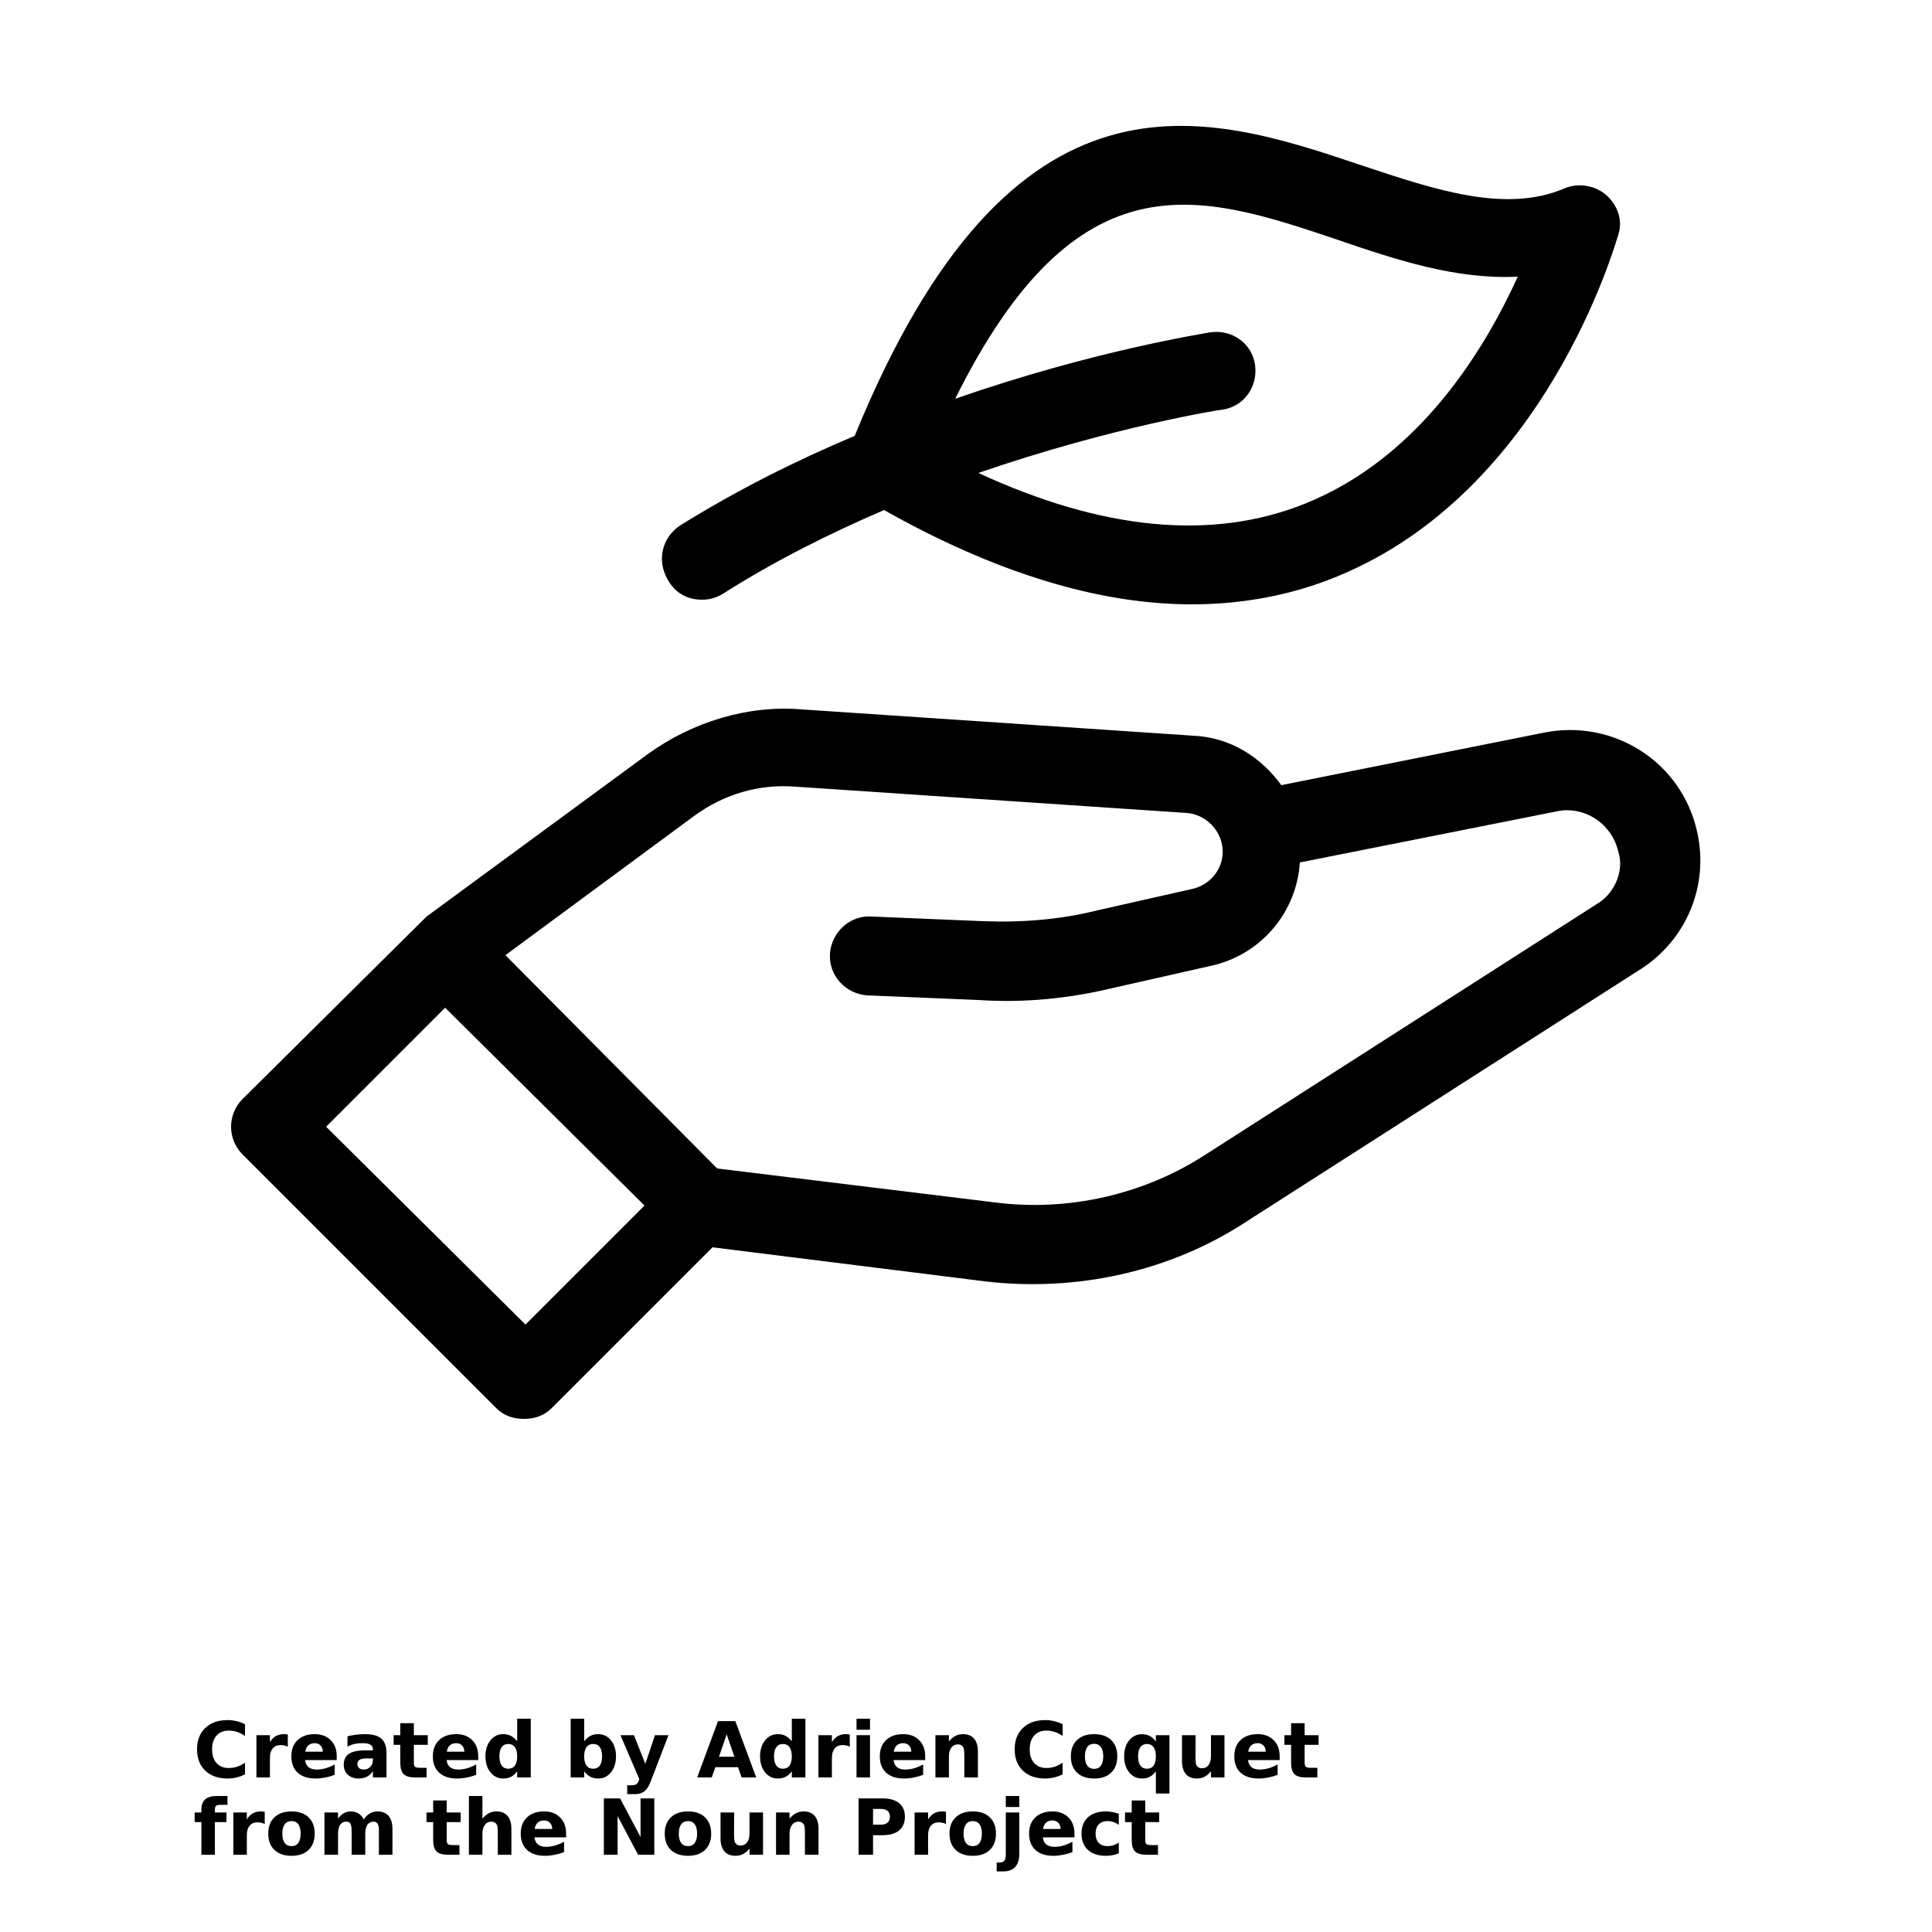
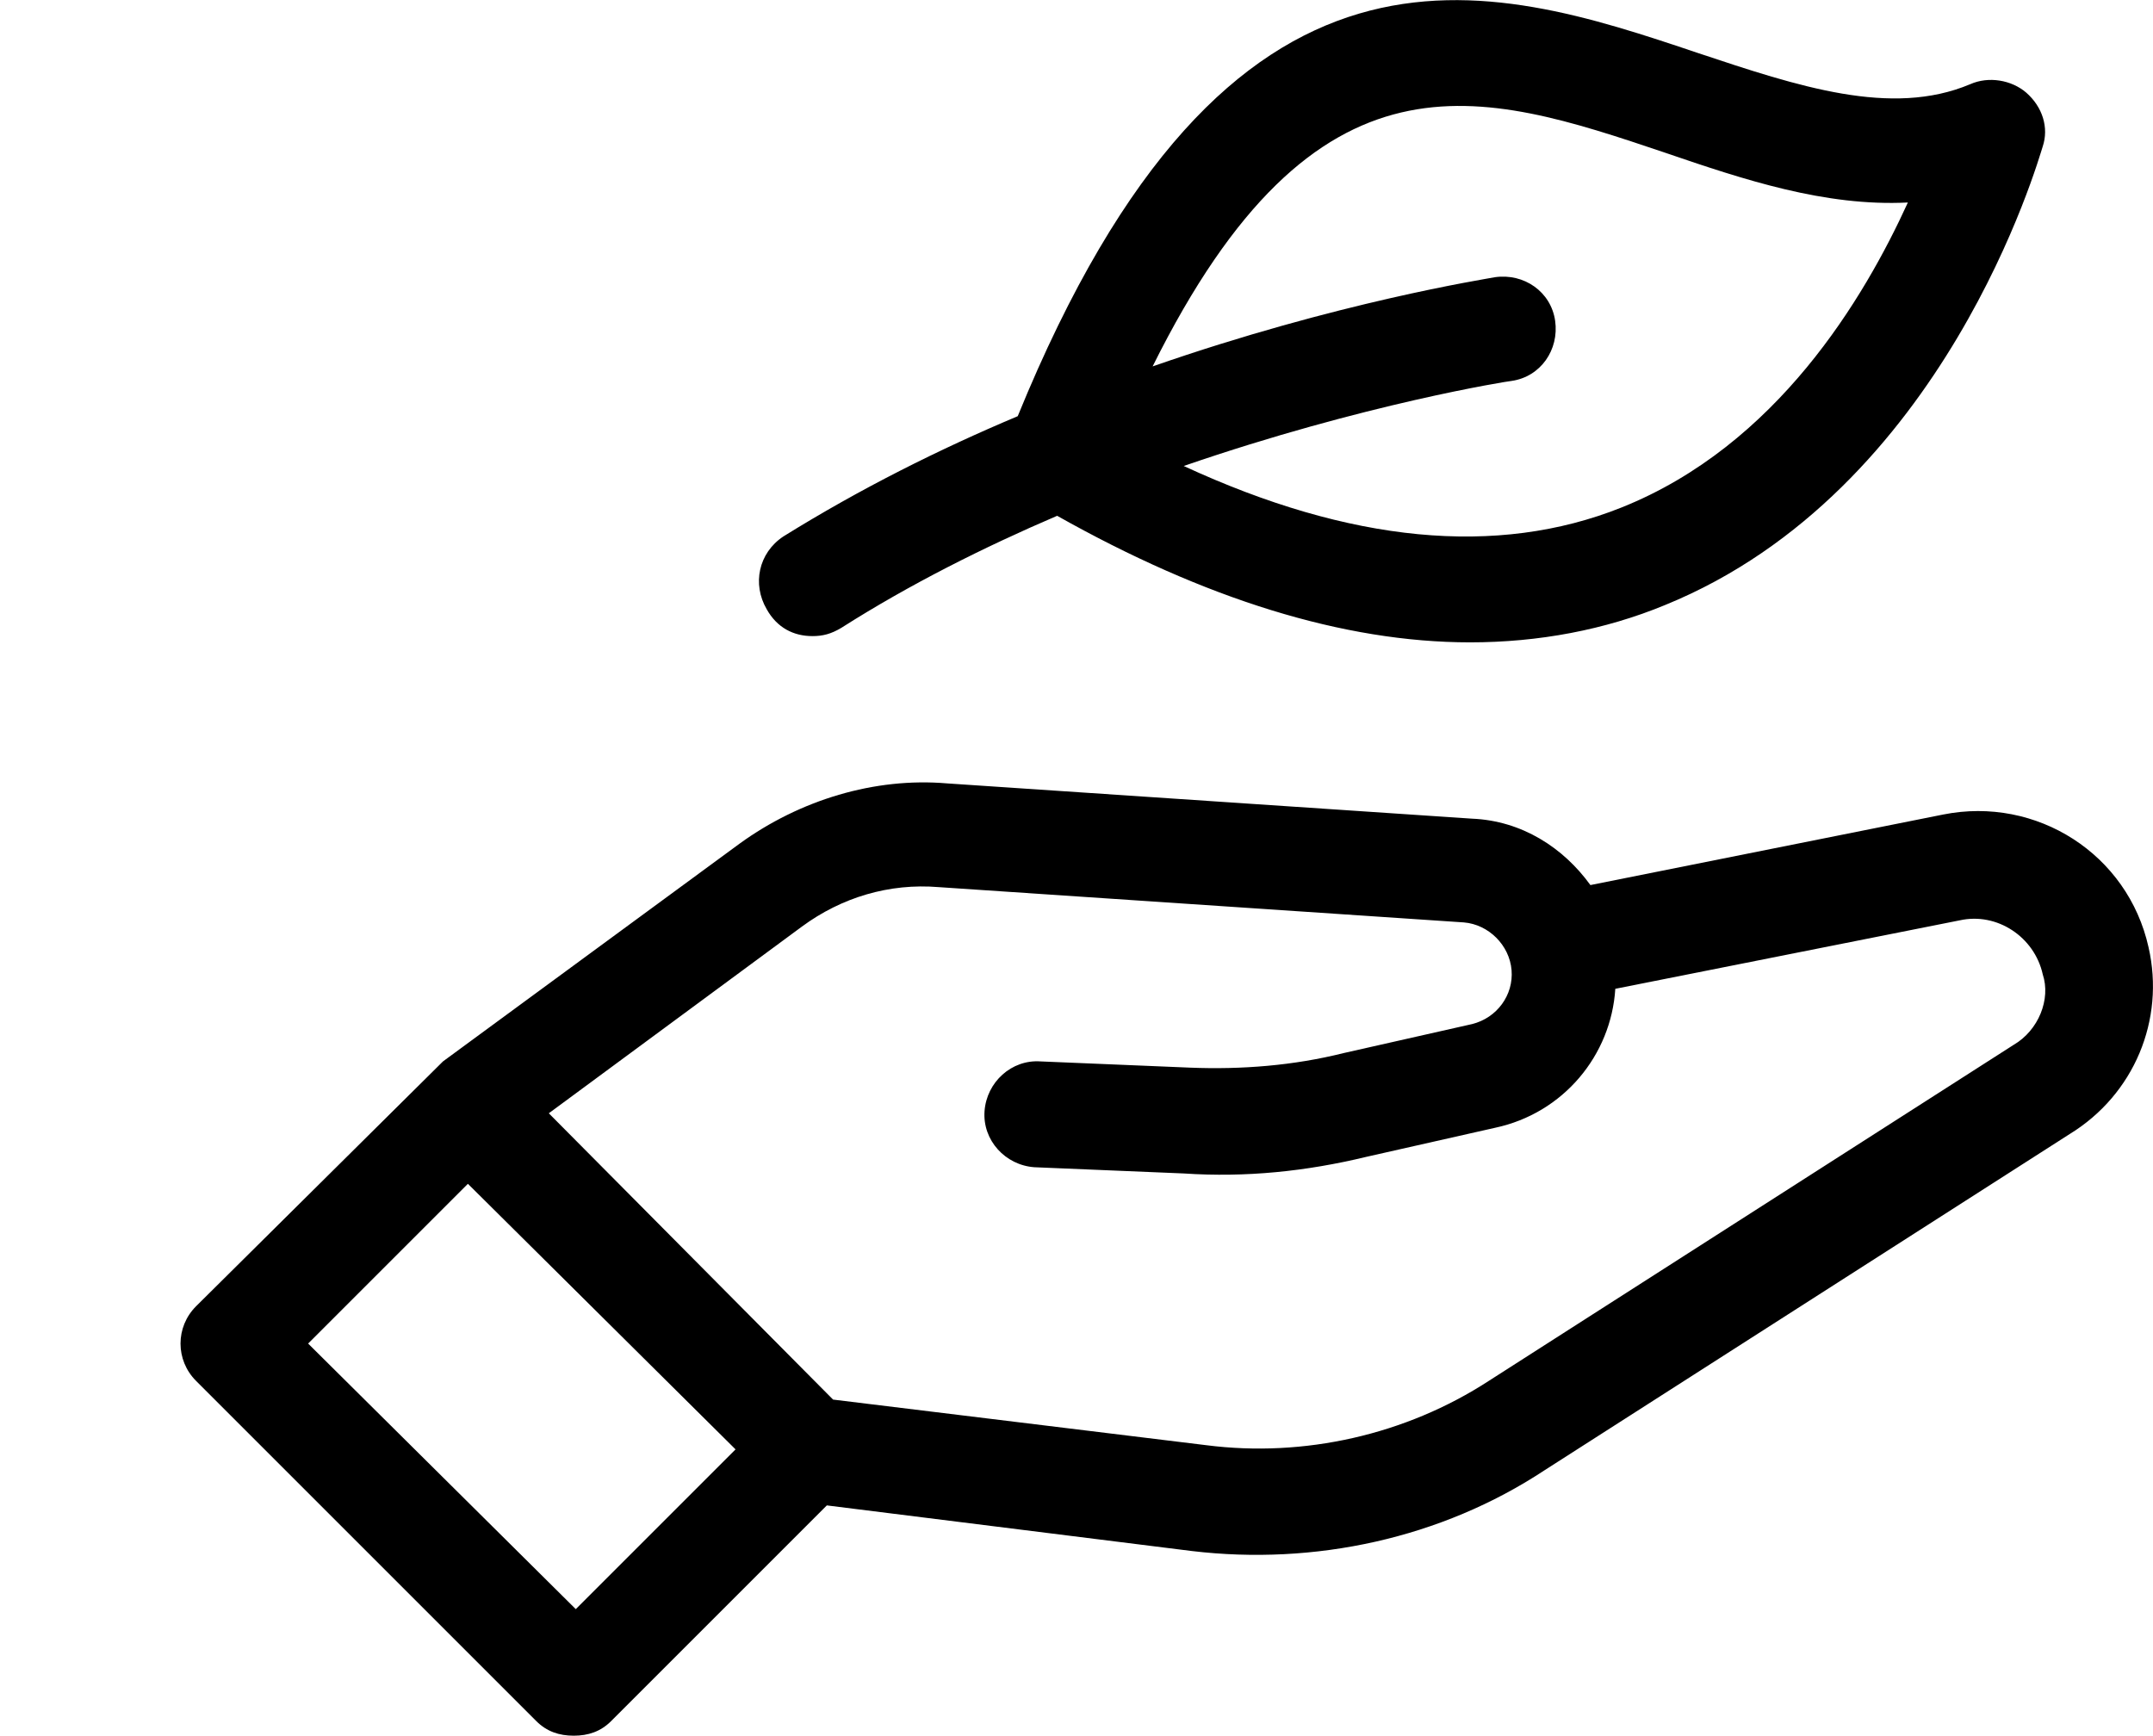
- <svg xmlns="http://www.w3.org/2000/svg" xmlns:xlink="http://www.w3.org/1999/xlink" width="700pt" height="700pt" version="1.1" viewBox="0 0 700 700">
+ <svg xmlns="http://www.w3.org/2000/svg" xmlns:xlink="http://www.w3.org/1999/xlink" version="1.1" viewBox="35 45.58 581.08 468.52">
  <defs>
    <symbol id="h" overflow="visible">
      <path d="m18.766-1.125c-0.969 0.5-1.98 0.875-3.031 1.125-1.043 0.258-2.137 0.391-3.281 0.391-3.398 0-6.09-0.945-8.078-2.844-1.992-1.906-2.984-4.484-2.984-7.734 0-3.258 0.992-5.836 2.984-7.734 1.988-1.906 4.68-2.859 8.078-2.859 1.145 0 2.238 0.133 3.281 0.391 1.051 0.25 2.062 0.625 3.031 1.125v4.219c-0.98-0.656-1.945-1.141-2.891-1.453-0.949-0.312-1.949-0.469-3-0.469-1.875 0-3.352 0.605-4.422 1.812-1.074 1.199-1.609 2.856-1.609 4.969 0 2.106 0.535 3.762 1.609 4.969 1.07 1.199 2.547 1.797 4.422 1.797 1.051 0 2.051-0.148 3-0.453 0.945-0.312 1.91-0.801 2.891-1.469z" />
    </symbol>
    <symbol id="c" overflow="visible">
      <path d="m13.734-11.141c-0.438-0.195-0.871-0.344-1.297-0.438-0.418-0.102-0.84-0.156-1.266-0.156-1.262 0-2.231 0.406-2.906 1.219-0.68 0.805-1.016 1.953-1.016 3.453v7.062h-4.891v-15.312h4.891v2.516c0.625-1 1.344-1.727 2.156-2.188 0.82-0.469 1.801-0.703 2.938-0.703 0.164 0 0.344 0.012 0.531 0.031 0.195 0.012 0.477 0.039 0.844 0.078z" />
    </symbol>
    <symbol id="a" overflow="visible">
      <path d="m17.641-7.703v1.406h-11.453c0.125 1.148 0.539 2.008 1.25 2.578 0.707 0.574 1.703 0.859 2.984 0.859 1.031 0 2.082-0.148 3.156-0.453 1.082-0.312 2.191-0.773 3.328-1.391v3.766c-1.156 0.438-2.312 0.766-3.469 0.984-1.156 0.227-2.312 0.344-3.469 0.344-2.773 0-4.93-0.703-6.469-2.109-1.531-1.406-2.297-3.379-2.297-5.922 0-2.5 0.754-4.461 2.266-5.891 1.508-1.438 3.582-2.156 6.219-2.156 2.406 0 4.332 0.73 5.781 2.188 1.445 1.449 2.172 3.383 2.172 5.797zm-5.031-1.625c0-0.926-0.273-1.672-0.812-2.234-0.543-0.57-1.25-0.859-2.125-0.859-0.949 0-1.719 0.266-2.312 0.797s-0.965 1.297-1.109 2.297z" />
    </symbol>
    <symbol id="l" overflow="visible">
      <path d="m9.219-6.891c-1.023 0-1.793 0.172-2.312 0.516-0.512 0.344-0.766 0.855-0.766 1.531 0 0.625 0.207 1.117 0.625 1.469 0.414 0.344 0.988 0.516 1.719 0.516 0.926 0 1.703-0.328 2.328-0.984 0.633-0.664 0.953-1.492 0.953-2.484v-0.562zm7.469-1.844v8.734h-4.922v-2.266c-0.656 0.93-1.398 1.605-2.219 2.031-0.824 0.414-1.824 0.625-3 0.625-1.586 0-2.871-0.457-3.859-1.375-0.992-0.926-1.484-2.129-1.484-3.609 0-1.789 0.613-3.102 1.844-3.938 1.238-0.844 3.18-1.266 5.828-1.266h2.891v-0.391c0-0.77-0.309-1.332-0.922-1.688-0.617-0.363-1.57-0.547-2.859-0.547-1.055 0-2.031 0.105-2.938 0.312-0.898 0.211-1.73 0.523-2.5 0.938v-3.734c1.039-0.25 2.086-0.441 3.141-0.578 1.062-0.133 2.125-0.203 3.188-0.203 2.758 0 4.75 0.547 5.969 1.641 1.227 1.086 1.844 2.856 1.844 5.312z" />
    </symbol>
    <symbol id="b" overflow="visible">
      <path d="m7.703-19.656v4.344h5.047v3.5h-5.047v6.5c0 0.711 0.141 1.188 0.422 1.438s0.836 0.375 1.672 0.375h2.516v3.5h-4.188c-1.938 0-3.312-0.398-4.125-1.203-0.805-0.812-1.203-2.18-1.203-4.109v-6.5h-2.422v-3.5h2.422v-4.344z" />
    </symbol>
    <symbol id="e" overflow="visible">
      <path d="m12.766-13.078v-8.203h4.922v21.281h-4.922v-2.219c-0.668 0.906-1.406 1.57-2.219 1.984s-1.758 0.625-2.828 0.625c-1.887 0-3.434-0.75-4.641-2.25-1.211-1.5-1.812-3.426-1.812-5.781 0-2.363 0.602-4.297 1.812-5.797 1.207-1.5 2.754-2.25 4.641-2.25 1.062 0 2 0.215 2.812 0.641 0.82 0.43 1.566 1.086 2.234 1.969zm-3.219 9.922c1.039 0 1.836-0.379 2.391-1.141 0.551-0.77 0.828-1.883 0.828-3.344 0-1.457-0.277-2.566-0.828-3.328-0.555-0.77-1.352-1.156-2.391-1.156-1.043 0-1.84 0.387-2.391 1.156-0.555 0.762-0.828 1.871-0.828 3.328 0 1.461 0.273 2.574 0.828 3.344 0.551 0.762 1.348 1.141 2.391 1.141z" />
    </symbol>
    <symbol id="k" overflow="visible">
      <path d="m10.5-3.156c1.051 0 1.852-0.379 2.406-1.141 0.551-0.77 0.828-1.883 0.828-3.344 0-1.457-0.277-2.566-0.828-3.328-0.555-0.77-1.355-1.156-2.406-1.156-1.055 0-1.859 0.387-2.422 1.156-0.555 0.773-0.828 1.883-0.828 3.328 0 1.449 0.273 2.559 0.828 3.328 0.562 0.773 1.367 1.156 2.422 1.156zm-3.25-9.922c0.676-0.883 1.422-1.539 2.234-1.969 0.82-0.426 1.766-0.641 2.828-0.641 1.895 0 3.445 0.75 4.656 2.25 1.207 1.5 1.812 3.434 1.812 5.797 0 2.356-0.605 4.281-1.812 5.781-1.211 1.5-2.762 2.25-4.656 2.25-1.062 0-2.008-0.211-2.828-0.625-0.812-0.426-1.559-1.086-2.234-1.984v2.219h-4.891v-21.281h4.891z" />
    </symbol>
    <symbol id="j" overflow="visible">
      <path d="m0.344-15.312h4.891l4.125 10.391 3.5-10.391h4.891l-6.438 16.766c-0.648 1.695-1.402 2.883-2.266 3.562-0.867 0.688-2 1.031-3.406 1.031h-2.844v-3.219h1.531c0.832 0 1.438-0.137 1.812-0.406 0.383-0.262 0.68-0.73 0.891-1.406l0.141-0.422z" />
    </symbol>
    <symbol id="i" overflow="visible">
      <path d="m14.953-3.719h-8.219l-1.312 3.719h-5.281l7.562-20.406h6.266l7.562 20.406h-5.281zm-6.906-3.781h5.578l-2.781-8.125z" />
    </symbol>
    <symbol id="u" overflow="visible">
      <path d="m2.359-15.312h4.891v15.312h-4.891zm0-5.969h4.891v4h-4.891z" />
    </symbol>
    <symbol id="g" overflow="visible">
      <path d="m17.75-9.328v9.328h-4.922v-7.141c0-1.32-0.031-2.234-0.094-2.734s-0.168-0.867-0.312-1.109c-0.188-0.312-0.449-0.555-0.781-0.734-0.324-0.176-0.695-0.266-1.109-0.266-1.023 0-1.824 0.398-2.406 1.188-0.586 0.781-0.875 1.871-0.875 3.266v7.531h-4.891v-15.312h4.891v2.234c0.738-0.883 1.52-1.539 2.344-1.969 0.832-0.426 1.75-0.641 2.75-0.641 1.77 0 3.113 0.547 4.031 1.641 0.914 1.086 1.375 2.656 1.375 4.719z" />
    </symbol>
    <symbol id="d" overflow="visible">
      <path d="m9.641-12.188c-1.086 0-1.914 0.391-2.484 1.172-0.574 0.781-0.859 1.906-0.859 3.375s0.285 2.594 0.859 3.375c0.57 0.773 1.398 1.156 2.484 1.156 1.062 0 1.875-0.383 2.438-1.156 0.57-0.781 0.859-1.906 0.859-3.375s-0.289-2.594-0.859-3.375c-0.562-0.781-1.375-1.172-2.438-1.172zm0-3.5c2.633 0 4.691 0.715 6.172 2.141 1.477 1.418 2.219 3.387 2.219 5.906 0 2.512-0.742 4.481-2.219 5.906-1.48 1.418-3.539 2.125-6.172 2.125-2.648 0-4.715-0.707-6.203-2.125-1.492-1.426-2.234-3.394-2.234-5.906 0-2.519 0.742-4.488 2.234-5.906 1.488-1.426 3.555-2.141 6.203-2.141z" />
    </symbol>
    <symbol id="t" overflow="visible">
      <path d="m9.547-12.125c-1.043 0-1.84 0.387-2.391 1.156-0.555 0.762-0.828 1.871-0.828 3.328 0 1.461 0.273 2.574 0.828 3.344 0.551 0.762 1.348 1.141 2.391 1.141 1.039 0 1.836-0.379 2.391-1.141 0.551-0.77 0.828-1.883 0.828-3.344 0-1.457-0.277-2.566-0.828-3.328-0.555-0.77-1.352-1.156-2.391-1.156zm3.219 9.906c-0.668 0.906-1.406 1.57-2.219 1.984s-1.758 0.625-2.828 0.625c-1.887 0-3.434-0.75-4.641-2.25-1.211-1.5-1.812-3.426-1.812-5.781 0-2.363 0.602-4.289 1.812-5.781 1.207-1.488 2.754-2.234 4.641-2.234 1.07 0 2.016 0.215 2.828 0.641 0.812 0.418 1.551 1.074 2.219 1.969v-2.266h4.922v21.141h-4.922z" />
    </symbol>
    <symbol id="f" overflow="visible">
      <path d="m2.188-5.969v-9.344h4.922v1.531c0 0.836-0.008 1.875-0.016 3.125-0.012 1.25-0.016 2.086-0.016 2.5 0 1.242 0.031 2.133 0.094 2.672 0.07 0.543 0.18 0.934 0.328 1.172 0.207 0.324 0.473 0.574 0.797 0.75 0.32 0.168 0.691 0.25 1.109 0.25 1.02 0 1.82-0.391 2.406-1.172 0.582-0.781 0.875-1.867 0.875-3.266v-7.562h4.891v15.312h-4.891v-2.219c-0.742 0.898-1.523 1.559-2.344 1.984-0.824 0.414-1.734 0.625-2.734 0.625-1.762 0-3.106-0.539-4.031-1.625-0.93-1.082-1.391-2.66-1.391-4.734z" />
    </symbol>
    <symbol id="s" overflow="visible">
      <path d="m12.422-21.281v3.219h-2.703c-0.688 0-1.172 0.125-1.453 0.375-0.273 0.25-0.406 0.688-0.406 1.312v1.062h4.188v3.5h-4.188v11.812h-4.891v-11.812h-2.438v-3.5h2.438v-1.062c0-1.664 0.461-2.898 1.391-3.703 0.926-0.801 2.367-1.203 4.328-1.203z" />
    </symbol>
    <symbol id="r" overflow="visible">
      <path d="m16.547-12.766c0.613-0.945 1.348-1.672 2.203-2.172 0.852-0.5 1.789-0.75 2.812-0.75 1.758 0 3.098 0.547 4.016 1.641 0.926 1.086 1.391 2.656 1.391 4.719v9.328h-4.922v-7.984-0.359c0.008-0.133 0.016-0.32 0.016-0.562 0-1.082-0.164-1.863-0.484-2.344-0.312-0.488-0.824-0.734-1.531-0.734-0.93 0-1.648 0.387-2.156 1.156-0.512 0.762-0.773 1.867-0.781 3.312v7.516h-4.922v-7.984c0-1.695-0.148-2.785-0.438-3.266-0.293-0.488-0.812-0.734-1.562-0.734-0.938 0-1.664 0.387-2.172 1.156-0.512 0.762-0.766 1.859-0.766 3.297v7.531h-4.922v-15.312h4.922v2.234c0.602-0.863 1.289-1.516 2.062-1.953 0.781-0.438 1.641-0.656 2.578-0.656 1.062 0 2 0.258 2.812 0.766 0.812 0.512 1.426 1.23 1.844 2.156z" />
    </symbol>
    <symbol id="q" overflow="visible">
      <path d="m17.75-9.328v9.328h-4.922v-7.109c0-1.344-0.031-2.266-0.094-2.766s-0.168-0.867-0.312-1.109c-0.188-0.312-0.449-0.555-0.781-0.734-0.324-0.176-0.695-0.266-1.109-0.266-1.023 0-1.824 0.398-2.406 1.188-0.586 0.781-0.875 1.871-0.875 3.266v7.531h-4.891v-21.281h4.891v8.203c0.738-0.883 1.52-1.539 2.344-1.969 0.832-0.426 1.75-0.641 2.75-0.641 1.77 0 3.113 0.547 4.031 1.641 0.914 1.086 1.375 2.656 1.375 4.719z" />
    </symbol>
    <symbol id="p" overflow="visible">
      <path d="m2.578-20.406h5.875l7.422 14v-14h4.984v20.406h-5.875l-7.422-14v14h-4.984z" />
    </symbol>
    <symbol id="o" overflow="visible">
      <path d="m2.578-20.406h8.734c2.594 0 4.582 0.578 5.969 1.734 1.395 1.148 2.094 2.789 2.094 4.922 0 2.137-0.699 3.781-2.094 4.938-1.387 1.156-3.375 1.734-5.969 1.734h-3.484v7.078h-5.25zm5.25 3.812v5.703h2.922c1.02 0 1.805-0.25 2.359-0.75 0.562-0.5 0.844-1.203 0.844-2.109 0-0.914-0.281-1.617-0.844-2.109-0.555-0.488-1.34-0.734-2.359-0.734z" />
    </symbol>
    <symbol id="n" overflow="visible">
      <path d="m2.359-15.312h4.891v15.031c0 2.051-0.496 3.617-1.484 4.703-0.98 1.082-2.406 1.625-4.281 1.625h-2.422v-3.219h0.859c0.926 0 1.562-0.211 1.906-0.625 0.352-0.418 0.531-1.246 0.531-2.484zm0-5.969h4.891v4h-4.891z" />
    </symbol>
    <symbol id="m" overflow="visible">
      <path d="m14.719-14.828v3.984c-0.656-0.457-1.324-0.797-2-1.016-0.668-0.219-1.359-0.328-2.078-0.328-1.367 0-2.434 0.402-3.203 1.203-0.762 0.793-1.141 1.906-1.141 3.344 0 1.43 0.379 2.543 1.141 3.344 0.77 0.793 1.836 1.188 3.203 1.188 0.758 0 1.484-0.109 2.172-0.328 0.688-0.227 1.32-0.566 1.906-1.016v4c-0.762 0.281-1.539 0.488-2.328 0.625-0.781 0.145-1.574 0.219-2.375 0.219-2.762 0-4.922-0.707-6.484-2.125-1.555-1.414-2.328-3.383-2.328-5.906 0-2.531 0.773-4.504 2.328-5.922 1.562-1.414 3.723-2.125 6.484-2.125 0.801 0 1.594 0.074 2.375 0.219 0.781 0.137 1.555 0.352 2.328 0.641z" />
    </symbol>
  </defs>
  <g>
    <path d="m614.88 301.28c-5.602-25.199-30.238-40.879-55.441-35.84l-95.199 19.039c-7.281-10.078-18.48-17.359-31.922-17.922l-141.68-9.52c-19.602-1.68-39.762 4.481-56 16.238l-80.078 58.801-66.637 66.082c-5.602 5.602-5.602 14.559 0 20.16l91.84 91.84c2.801 2.801 6.16 3.922 10.078 3.922 3.922 0 7.281-1.121 10.078-3.922l58.238-58.238 98.559 12.32c33.039 3.922 67.199-3.359 95.199-21.84l141.68-90.719c17.367-10.645 25.766-30.805 21.285-50.402zm-424.48 178.64-72.238-71.684 43.121-43.121 72.238 71.684zm388.08-152.32-141.68 90.719c-22.398 14.559-49.84 20.719-76.16 17.359l-100.8-12.32-76.719-77.281 68.32-50.398c10.641-7.84 23.52-11.762 36.961-10.641l141.68 9.52c6.719 0.559 12.32 6.16 12.879 12.879 0.559 6.719-3.922 12.879-10.641 14.559l-34.719 7.84c-13.441 3.359-27.441 4.481-41.441 3.922l-40.32-1.68c-7.84-0.559-14.559 5.602-15.121 13.441-0.559 7.84 5.602 14.559 13.441 15.121l40.32 1.68c16.801 1.121 33.039-0.559 49.281-4.481l34.719-7.84c18.48-3.922 31.359-19.602 32.48-37.52l92.961-18.48c10.078-2.238 20.16 4.481 22.398 14.559 2.238 6.723-1.121 15.121-7.84 19.043z" />
    <path d="m254.24 217.28c2.801 0 5.039-0.559 7.84-2.238 18.48-11.762 38.641-21.84 58.238-30.238 39.762 22.398 77.281 34.16 111.44 34.16 18.48 0 36.398-3.359 52.641-10.078 75.602-30.809 100.8-120.41 101.92-123.77 1.68-5.039 0-10.641-4.481-14.559-3.922-3.359-10.078-4.481-15.121-2.238-21.281 8.961-46.48 0.559-73.359-8.398-56.559-19.047-126.56-42.004-183.68 97.996-21.281 8.961-42.559 19.602-63.281 32.48-6.719 4.481-8.398 12.879-4.481 19.602 2.801 5.035 7.281 7.277 12.32 7.277zm230.16-130.48c21.281 7.281 43.121 14.559 65.52 13.441-11.762 25.762-35.281 65.52-77.281 82.32-33.602 13.441-73.359 9.52-118.16-11.199 48.719-16.801 87.922-22.961 88.48-22.961 7.84-1.121 12.879-8.398 11.762-16.238-1.121-7.84-8.398-12.879-16.238-11.762-2.801 0.559-42.559 6.719-92.398 24.078 44.238-89.039 88.477-74.48 138.32-57.68z" />
    <use x="70" y="644" xlink:href="#h" />
    <use x="90.551" y="644" xlink:href="#c" />
    <use x="104.359" y="644" xlink:href="#a" />
    <use x="123.348" y="644" xlink:href="#l" />
    <use x="142.242" y="644" xlink:href="#b" />
    <use x="155.629" y="644" xlink:href="#a" />
    <use x="174.617" y="644" xlink:href="#e" />
    <use x="204.41" y="644" xlink:href="#k" />
    <use x="224.453" y="644" xlink:href="#j" />
    <use x="252.453" y="644" xlink:href="#i" />
    <use x="274.121" y="644" xlink:href="#e" />
    <use x="294.164" y="644" xlink:href="#c" />
    <use x="307.973" y="644" xlink:href="#u" />
    <use x="317.57" y="644" xlink:href="#a" />
    <use x="336.562" y="644" xlink:href="#g" />
    <use x="366.242" y="644" xlink:href="#h" />
    <use x="386.789" y="644" xlink:href="#d" />
    <use x="406.027" y="644" xlink:href="#t" />
    <use x="426.07" y="644" xlink:href="#f" />
    <use x="446.004" y="644" xlink:href="#a" />
    <use x="464.992" y="644" xlink:href="#b" />
    <use x="70" y="672" xlink:href="#s" />
    <use x="82.184" y="672" xlink:href="#c" />
    <use x="95.992" y="672" xlink:href="#d" />
    <use x="115.227" y="672" xlink:href="#r" />
    <use x="154.152" y="672" xlink:href="#b" />
    <use x="167.535" y="672" xlink:href="#q" />
    <use x="187.469" y="672" xlink:href="#a" />
    <use x="216.207" y="672" xlink:href="#p" />
    <use x="239.641" y="672" xlink:href="#d" />
    <use x="258.879" y="672" xlink:href="#f" />
    <use x="278.812" y="672" xlink:href="#g" />
    <use x="308.492" y="672" xlink:href="#o" />
    <use x="329.016" y="672" xlink:href="#c" />
    <use x="342.82" y="672" xlink:href="#d" />
    <use x="362.059" y="672" xlink:href="#n" />
    <use x="371.656" y="672" xlink:href="#a" />
    <use x="390.648" y="672" xlink:href="#m" />
    <use x="407.242" y="672" xlink:href="#b" />
  </g>
</svg>
